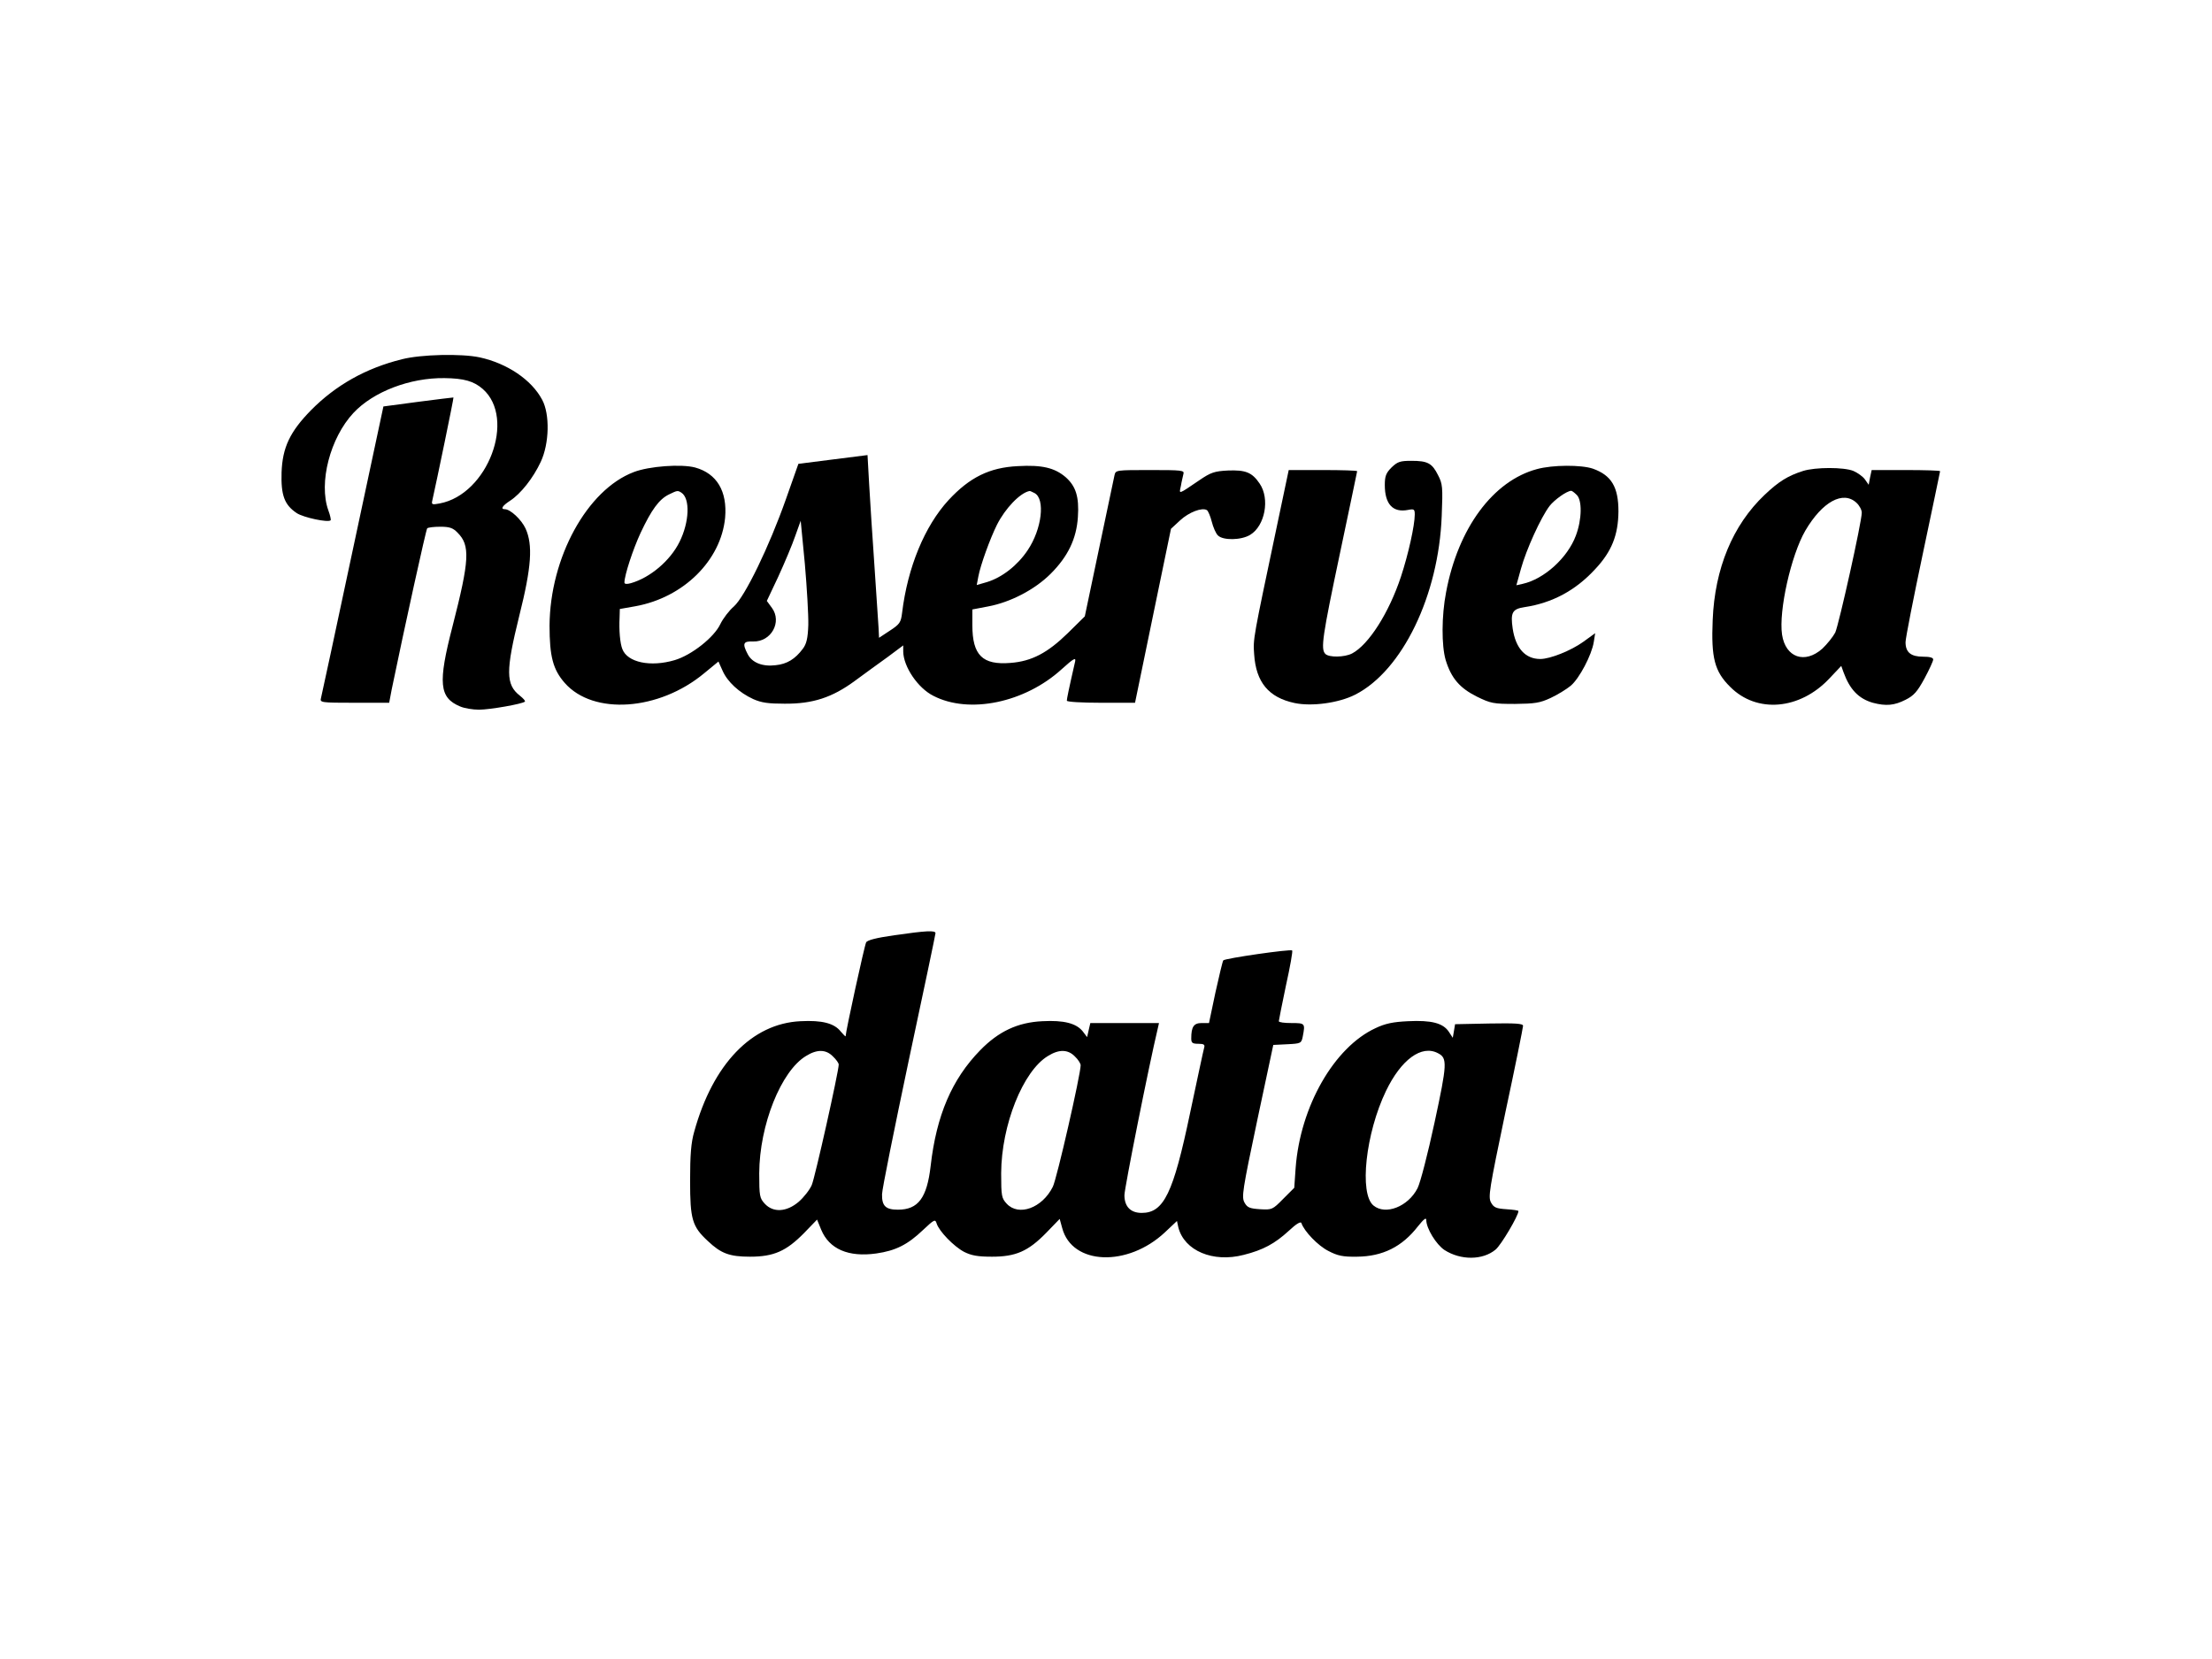
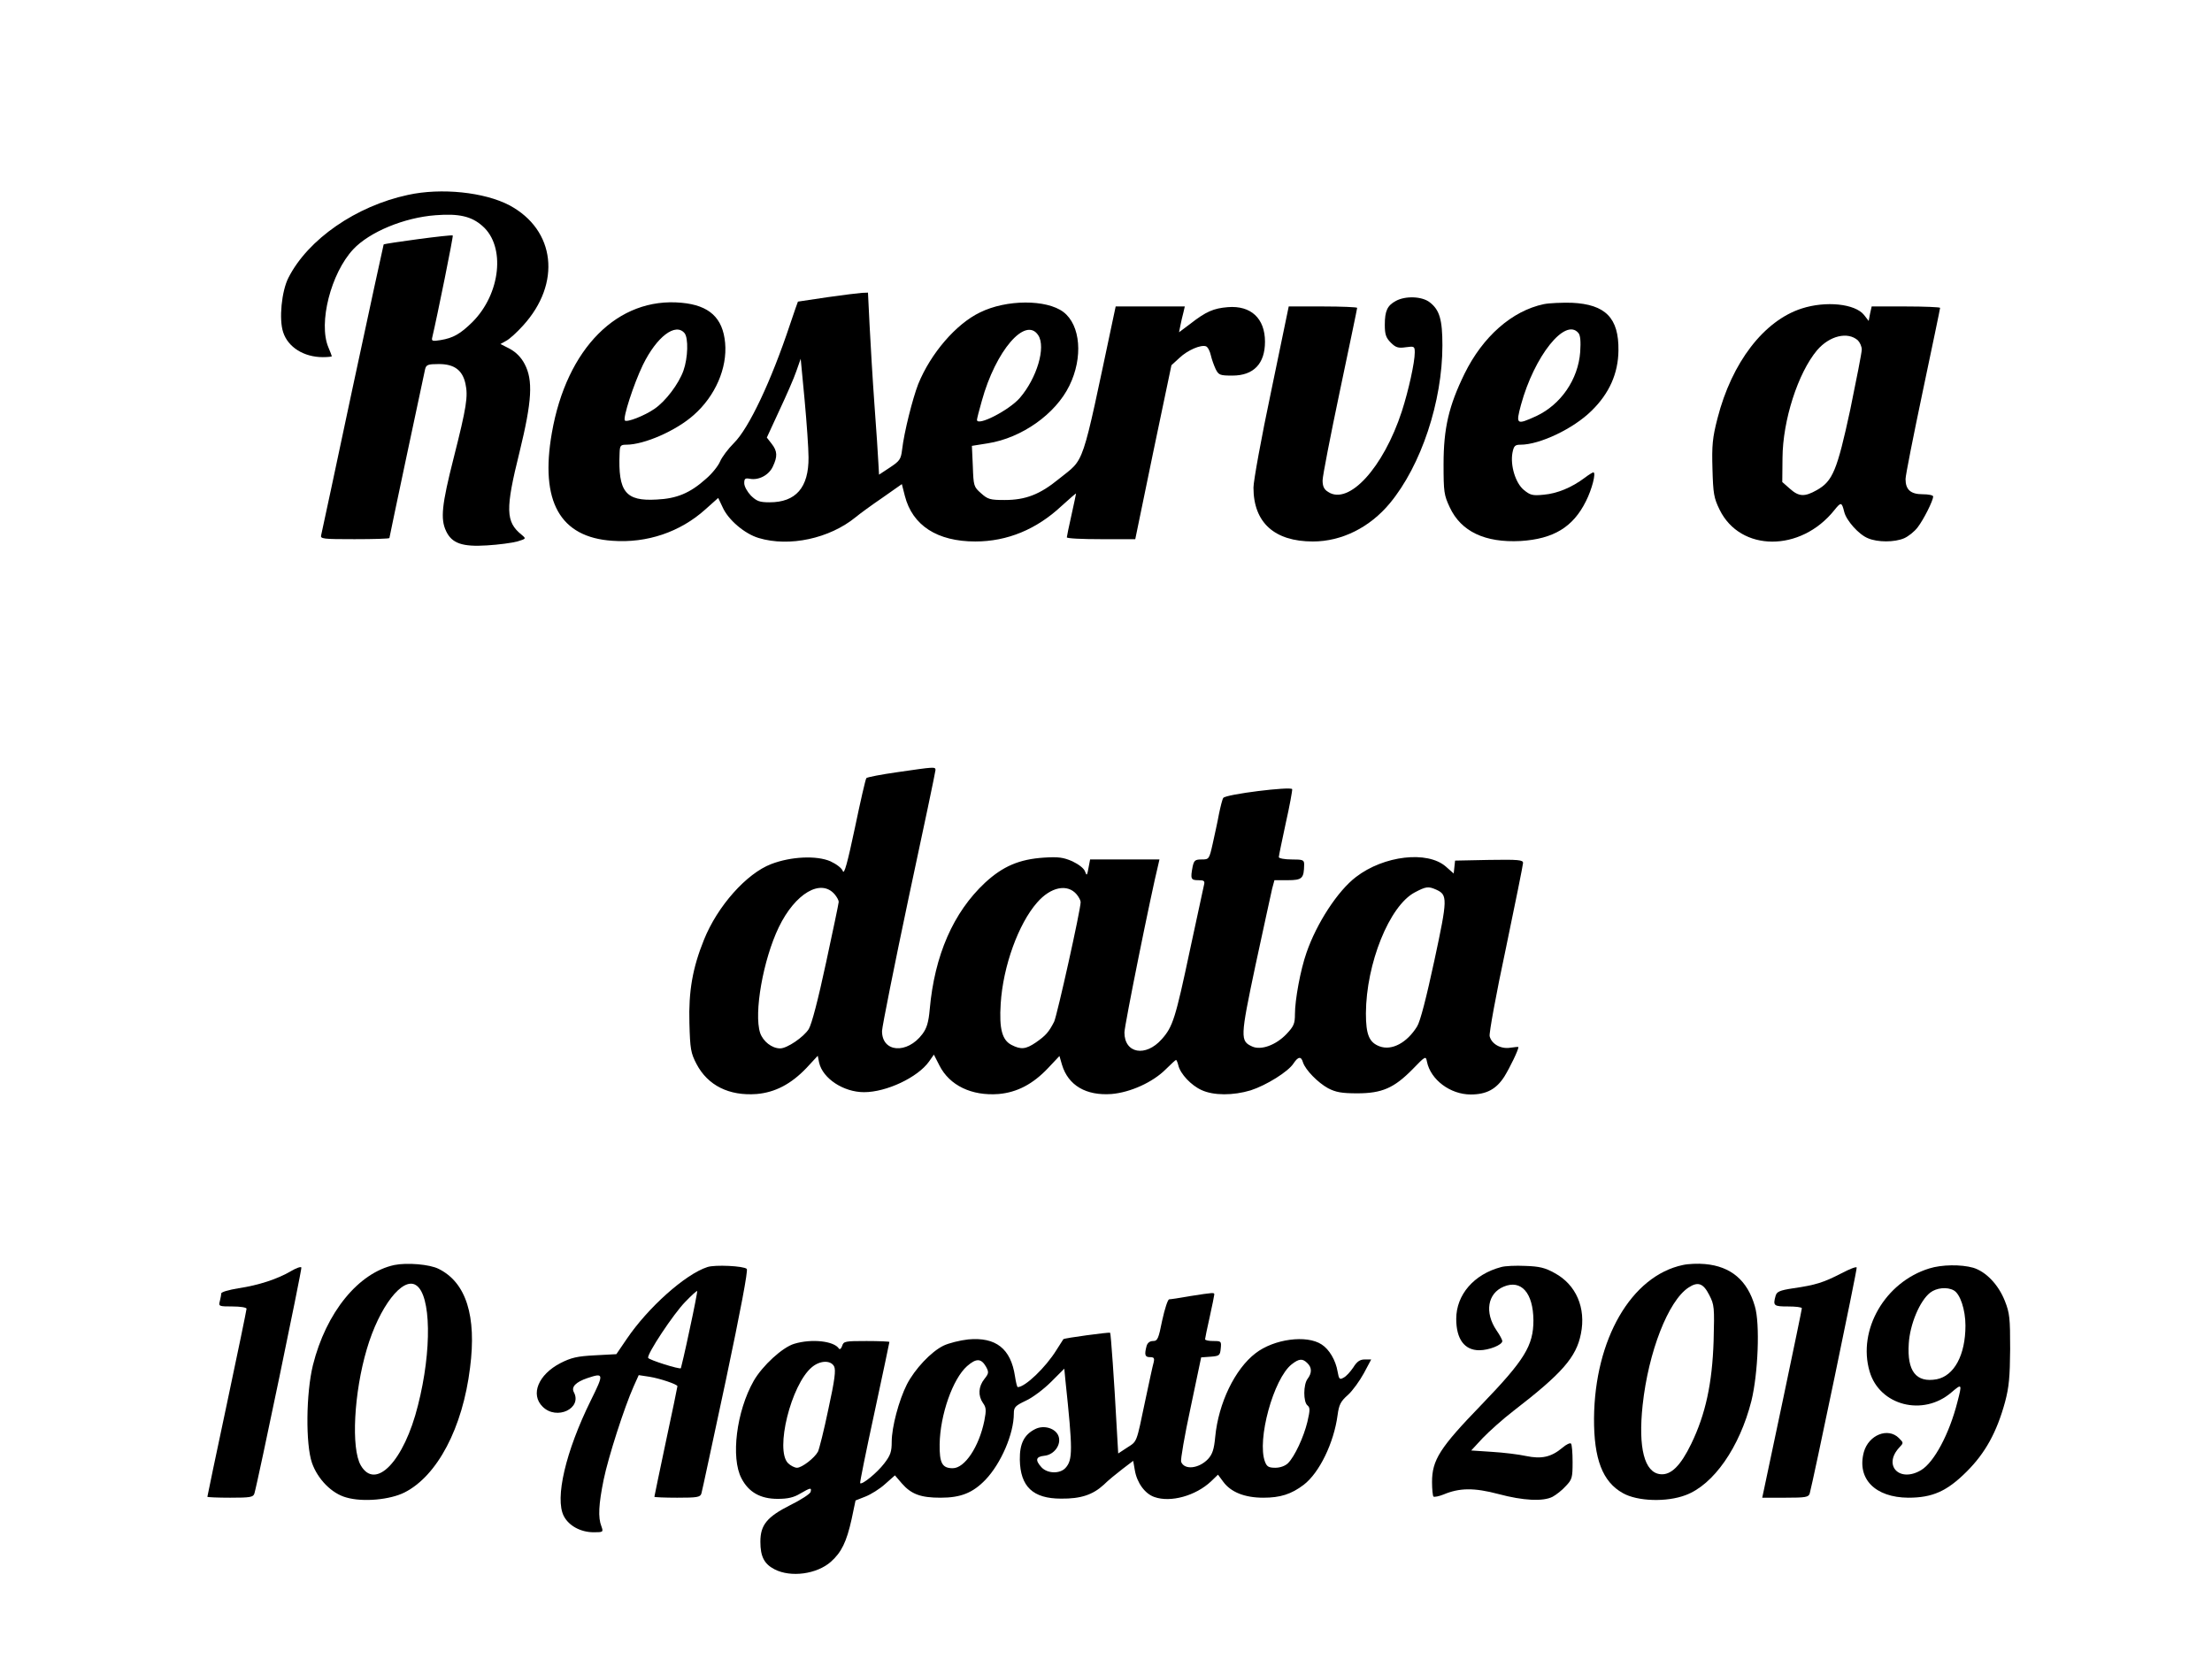
<svg xmlns="http://www.w3.org/2000/svg" version="1.0" width="960pt" height="720pt" viewBox="0 0 960 720" preserveAspectRatio="xMidYMid meet">
  <g transform="translate(0,720) scale(0.1,-0.1)" fill="#000000" stroke="none">
-     <path d="M1745 5641 c-158 -39 -288 -113 -395 -221 -92 -94 -124 -162 -128 -270 -3 -99 12 -141 66 -177 29 -19 136 -42 147 -31 2 2 -2 22 -10 43 -43 120 8 315 109 423 86 92 245 153 395 151 84 -1 127 -13 166 -47 146 -128 22 -458 -187 -497 -32 -6 -36 -5 -32 12 19 84 94 446 92 448 -2 0 -71 -8 -154 -19 l-150 -20 -133 -623 c-73 -343 -135 -632 -138 -643 -5 -19 0 -20 145 -20 l151 0 11 58 c57 276 149 694 154 699 4 4 29 7 57 7 40 0 55 -5 75 -26 55 -55 52 -118 -22 -406 -64 -247 -58 -310 33 -348 18 -8 55 -14 82 -14 47 0 189 25 199 35 3 3 -7 14 -22 26 -61 48 -62 106 -2 348 53 211 59 306 27 377 -18 39 -66 84 -90 84 -20 0 -11 15 23 37 46 30 100 98 133 169 37 79 40 206 6 269 -46 87 -152 158 -271 184 -79 17 -255 13 -337 -8z" />
-     <path d="M3615 5206 l-150 -19 -54 -153 c-73 -207 -178 -423 -226 -466 -20 -17 -47 -52 -59 -77 -27 -57 -124 -134 -198 -156 -105 -31 -205 -10 -227 48 -10 25 -15 81 -12 138 l1 36 68 12 c209 38 371 199 389 384 10 115 -36 192 -130 218 -60 16 -200 6 -267 -20 -202 -77 -363 -371 -365 -666 0 -134 15 -191 66 -249 124 -141 409 -121 605 42 l62 51 18 -40 c21 -48 72 -95 133 -123 36 -16 66 -20 136 -20 123 -1 207 27 305 99 41 30 105 77 143 104 l67 50 0 -27 c1 -65 63 -158 131 -192 155 -80 397 -30 557 116 52 47 62 52 58 33 -28 -122 -36 -162 -36 -170 0 -5 63 -9 148 -9 l148 0 78 378 78 377 40 37 c38 35 95 57 116 44 5 -3 15 -26 21 -50 6 -24 18 -52 27 -60 22 -22 101 -21 140 3 64 39 86 156 41 222 -33 49 -61 60 -138 57 -58 -3 -74 -8 -125 -43 -93 -63 -87 -61 -79 -24 3 19 9 42 11 52 5 16 -7 17 -144 17 -147 0 -150 0 -155 -22 -3 -13 -33 -156 -67 -318 l-62 -295 -74 -73 c-88 -86 -157 -122 -248 -129 -122 -10 -166 33 -166 164 l0 68 68 13 c97 18 203 73 272 142 75 75 112 152 118 246 6 88 -9 134 -53 173 -48 41 -103 54 -208 48 -123 -6 -209 -49 -300 -147 -104 -113 -178 -292 -202 -490 -5 -41 -10 -49 -53 -77 l-47 -31 -2 42 c-1 22 -10 145 -18 271 -9 127 -19 286 -23 355 l-7 125 -150 -19z m-658 -144 c39 -25 35 -128 -8 -214 -40 -81 -127 -155 -211 -179 -18 -5 -28 -4 -28 3 0 31 37 144 70 215 47 100 80 146 123 167 37 18 38 18 54 8z m1533 -2 c47 -25 32 -156 -30 -248 -44 -66 -111 -118 -176 -138 l-45 -13 7 37 c9 49 51 165 81 225 36 71 100 138 141 146 2 1 12 -4 22 -9z m-982 -572 c-2 -59 -8 -83 -24 -104 -33 -44 -68 -66 -118 -71 -57 -7 -102 11 -121 48 -24 46 -20 57 24 55 78 -2 126 85 81 146 l-22 30 50 106 c27 59 60 137 73 175 l24 67 18 -187 c9 -104 16 -223 15 -265z" />
-     <path d="M6039 5171 c-24 -24 -29 -38 -29 -76 0 -83 35 -121 101 -108 26 5 29 3 29 -20 0 -47 -28 -173 -60 -270 -52 -157 -140 -295 -212 -333 -33 -17 -100 -18 -116 -2 -21 21 -13 75 63 435 41 195 75 356 75 358 0 3 -67 5 -148 5 l-149 0 -51 -242 c-104 -493 -104 -490 -99 -558 8 -121 63 -187 175 -211 75 -16 192 0 263 36 205 104 363 431 376 776 5 124 4 139 -16 177 -26 52 -45 62 -116 62 -49 0 -60 -4 -86 -29z" />
-     <path d="M6670 5164 c-190 -51 -342 -256 -394 -534 -20 -103 -20 -232 -2 -294 24 -79 61 -122 135 -159 61 -30 73 -32 166 -32 86 1 108 4 155 26 30 14 69 38 87 53 37 31 91 133 100 190 l6 38 -51 -37 c-54 -39 -145 -75 -187 -75 -65 0 -107 46 -120 132 -10 69 -2 85 51 93 120 18 222 72 308 166 71 76 99 147 100 249 0 106 -30 157 -111 186 -50 17 -174 17 -243 -2z m172 -111 c25 -22 24 -107 -3 -178 -36 -96 -137 -188 -231 -209 l-27 -6 20 72 c23 83 86 222 124 272 21 27 74 65 94 66 3 0 13 -7 23 -17z" />
-     <path d="M7825 5156 c-66 -21 -106 -46 -167 -104 -138 -131 -216 -319 -225 -543 -7 -164 8 -223 76 -290 115 -116 302 -100 430 36 l52 55 10 -28 c27 -74 65 -114 127 -132 57 -15 93 -12 142 13 36 18 51 35 82 92 21 39 38 76 38 83 0 8 -15 12 -44 12 -53 0 -76 19 -76 63 0 17 34 190 75 384 41 195 75 356 75 358 0 3 -67 5 -149 5 l-148 0 -7 -32 -6 -32 -16 23 c-9 13 -32 29 -50 37 -41 17 -165 17 -219 0z m232 -138 c13 -12 23 -31 23 -43 0 -40 -99 -484 -115 -520 -10 -19 -35 -50 -56 -70 -76 -68 -160 -39 -175 61 -15 103 39 344 101 451 74 126 164 175 222 121z" />
-     <path d="M3881 3141 c-77 -11 -117 -21 -122 -31 -7 -12 -89 -388 -89 -407 0 -3 -9 6 -21 20 -28 36 -81 50 -175 45 -211 -10 -380 -186 -461 -479 -14 -48 -18 -102 -18 -214 0 -167 9 -198 77 -261 57 -54 94 -68 183 -68 103 0 157 24 234 102 l57 59 18 -44 c35 -84 118 -120 239 -103 84 12 136 38 203 102 49 46 53 48 59 28 11 -34 74 -99 119 -123 32 -16 59 -21 121 -21 103 0 157 23 236 104 l58 60 11 -40 c43 -161 284 -170 446 -18 l52 49 6 -28 c26 -101 150 -154 284 -119 84 21 135 49 195 104 33 31 52 42 55 34 12 -36 73 -99 117 -121 40 -21 63 -26 124 -25 112 1 196 43 265 132 25 31 36 40 36 27 0 -36 43 -106 79 -130 70 -45 166 -45 222 2 24 20 99 147 99 167 0 3 -23 6 -52 8 -44 3 -55 7 -67 29 -13 24 -8 55 62 390 43 200 77 370 77 377 0 10 -33 12 -147 10 l-148 -3 -5 -30 -5 -29 -17 26 c-25 38 -76 51 -177 46 -65 -3 -99 -10 -141 -30 -180 -83 -327 -340 -347 -607 l-6 -86 -48 -48 c-46 -47 -49 -48 -100 -45 -45 3 -56 7 -68 29 -13 24 -9 52 55 355 l70 329 61 3 c59 3 61 4 67 34 11 57 10 58 -49 58 -30 0 -55 3 -55 8 0 4 14 73 31 155 18 81 30 149 27 152 -6 7 -291 -34 -299 -43 -3 -4 -18 -67 -34 -139 l-28 -133 -32 0 c-34 0 -45 -16 -45 -67 0 -19 5 -23 31 -23 24 0 29 -4 25 -17 -3 -10 -30 -137 -61 -283 -73 -349 -114 -434 -210 -434 -48 0 -75 27 -75 77 0 30 105 557 145 725 l5 22 -149 0 -149 0 -7 -30 -7 -31 -19 25 c-28 35 -82 49 -175 44 -107 -5 -190 -44 -270 -126 -123 -126 -190 -283 -215 -502 -16 -139 -54 -190 -142 -190 -53 0 -70 16 -69 67 0 21 53 282 116 581 64 299 116 547 116 552 0 13 -40 11 -179 -9z m-266 -526 c14 -13 25 -29 25 -35 0 -30 -103 -491 -117 -523 -9 -21 -35 -54 -57 -73 -52 -44 -110 -48 -147 -8 -22 24 -24 33 -24 132 1 210 95 444 203 509 48 30 87 29 117 -2z m1050 0 c14 -13 25 -31 25 -38 0 -40 -104 -496 -121 -528 -46 -92 -148 -129 -200 -73 -22 24 -24 33 -24 132 1 210 95 444 203 509 48 30 87 29 117 -2z m1576 14 c41 -21 40 -45 -15 -300 -29 -135 -62 -263 -74 -286 -41 -80 -139 -118 -191 -75 -63 51 -34 314 54 497 66 137 155 202 226 164z" />
+     <path d="M1770 6354 c-224 -48 -433 -192 -518 -359 -30 -58 -42 -181 -23 -237 21 -65 90 -108 172 -108 22 0 39 2 39 4 0 2 -7 20 -15 39 -44 105 11 321 108 425 70 75 221 138 358 148 101 8 156 -5 203 -47 101 -88 79 -294 -44 -417 -52 -51 -83 -69 -138 -78 -36 -6 -40 -4 -36 12 22 93 92 439 89 442 -5 5 -294 -34 -300 -39 -1 -2 -62 -283 -135 -624 -72 -341 -134 -628 -136 -637 -5 -17 7 -18 145 -18 83 0 151 2 151 5 0 4 146 693 155 733 5 19 12 22 60 22 66 0 102 -26 115 -85 12 -55 5 -101 -51 -322 -52 -205 -58 -265 -33 -318 25 -53 70 -69 178 -62 50 3 109 11 131 17 39 12 39 12 19 29 -70 56 -71 111 -9 360 54 221 59 311 22 381 -15 29 -37 51 -64 66 l-41 21 25 14 c14 7 47 37 73 66 167 183 141 415 -59 522 -108 57 -296 77 -441 45z" />
+     <path d="M3590 5910 c-69 -10 -126 -19 -127 -19 -1 -1 -16 -45 -34 -98 -82 -247 -179 -452 -244 -516 -25 -25 -52 -61 -60 -80 -8 -19 -35 -53 -61 -75 -69 -62 -127 -86 -214 -90 -135 -8 -168 33 -161 201 1 33 4 37 29 37 78 0 217 61 293 129 93 82 146 203 136 313 -10 109 -69 163 -189 174 -276 26 -499 -197 -563 -565 -52 -297 35 -453 263 -468 150 -11 294 38 403 136 l56 50 19 -40 c24 -55 96 -116 157 -134 133 -40 307 -2 420 90 18 15 70 53 117 85 l84 59 13 -51 c33 -129 141 -198 306 -198 139 0 266 53 374 154 35 32 63 56 63 54 0 -2 -9 -44 -20 -94 -11 -49 -20 -92 -20 -96 0 -5 67 -8 148 -8 l149 0 78 378 79 377 35 32 c36 34 93 58 115 50 8 -3 17 -21 21 -39 4 -18 14 -45 21 -60 13 -26 19 -28 73 -28 92 0 141 52 141 147 0 101 -61 158 -161 150 -62 -5 -95 -19 -164 -73 l-48 -36 6 30 c3 16 9 41 13 56 l6 26 -150 0 -150 0 -10 -47 c-142 -669 -121 -608 -237 -702 -82 -67 -144 -91 -235 -91 -63 0 -73 3 -102 29 -32 28 -33 32 -36 118 l-4 88 69 11 c147 23 294 127 354 250 60 122 49 263 -26 320 -73 55 -247 55 -362 -2 -104 -50 -214 -178 -268 -311 -24 -62 -61 -207 -70 -285 -5 -42 -11 -49 -53 -77 l-47 -31 -3 53 c-1 28 -9 142 -17 252 -8 110 -17 264 -21 343 l-7 142 -26 -1 c-14 -1 -82 -9 -151 -19z m-619 -156 c17 -21 15 -107 -5 -163 -21 -58 -77 -132 -125 -165 -43 -30 -120 -60 -129 -51 -10 10 38 158 78 241 60 123 142 185 181 138z m1535 -9 c34 -52 -6 -186 -80 -272 -47 -54 -186 -125 -186 -95 0 4 9 41 21 82 60 218 190 369 245 285z m-997 -530 c1 -131 -55 -195 -169 -195 -44 0 -56 5 -81 29 -16 17 -29 40 -29 54 0 20 4 23 25 19 38 -7 82 16 99 53 21 44 20 67 -5 99 l-21 27 54 117 c30 64 64 141 74 171 l19 54 17 -179 c9 -98 17 -210 17 -249z" />
+     <path d="M6058 5894 c-37 -20 -48 -43 -48 -104 0 -41 5 -56 26 -77 21 -21 32 -25 65 -20 37 5 39 4 39 -23 0 -43 -27 -165 -56 -255 -80 -245 -230 -409 -320 -350 -18 11 -24 25 -24 50 0 19 34 193 75 388 41 195 75 357 75 361 0 3 -67 6 -148 6 l-149 0 -76 -367 c-43 -203 -77 -391 -77 -419 0 -152 91 -234 258 -234 125 0 247 61 334 166 136 164 228 442 228 685 0 111 -12 154 -55 187 -33 26 -105 29 -147 6z" />
+     <path d="M6700 5880 c-138 -29 -265 -141 -344 -302 -68 -139 -91 -236 -91 -393 0 -120 2 -134 27 -187 49 -105 153 -154 307 -146 143 9 228 60 284 173 26 51 45 125 32 125 -3 0 -21 -11 -38 -24 -56 -42 -119 -68 -177 -73 -49 -5 -59 -2 -87 21 -36 30 -59 106 -49 161 6 30 11 35 35 35 83 0 229 69 308 147 77 75 116 162 117 262 2 141 -56 200 -202 207 -42 1 -97 -1 -122 -6z m150 -125 c9 -10 11 -37 8 -83 -9 -119 -84 -228 -191 -278 -86 -39 -89 -37 -66 49 58 212 192 380 249 312z" />
+     <path d="M7819 5861 c-164 -53 -303 -234 -365 -476 -22 -85 -25 -118 -22 -220 3 -107 6 -126 31 -177 90 -184 352 -185 498 -2 29 36 32 36 43 -8 9 -37 63 -98 103 -114 42 -18 115 -18 157 0 18 8 45 29 59 48 26 34 66 114 67 133 0 6 -21 10 -46 10 -52 0 -74 20 -74 66 0 16 34 187 75 382 41 195 75 357 75 361 0 3 -67 6 -149 6 l-148 0 -7 -31 -6 -32 -20 26 c-39 49 -166 62 -271 28z m244 -138 c9 -9 17 -27 17 -40 0 -13 -23 -130 -50 -261 -57 -264 -76 -310 -145 -349 -53 -30 -78 -29 -117 6 l-33 29 1 104 c1 164 67 369 150 468 54 63 133 82 177 43z" />
+     <path d="M3896 3849 c-71 -10 -133 -22 -136 -26 -4 -5 -26 -102 -50 -217 -32 -151 -46 -202 -52 -187 -4 13 -28 31 -54 43 -60 26 -171 21 -257 -12 -107 -41 -233 -182 -292 -329 -49 -121 -67 -223 -63 -361 3 -113 6 -130 31 -178 49 -93 141 -139 261 -130 80 7 149 43 216 113 l49 53 6 -30 c16 -69 106 -128 195 -128 97 0 233 64 282 133 l21 30 24 -47 c44 -87 140 -133 257 -124 80 7 149 43 215 113 l49 52 11 -38 c27 -90 105 -135 215 -127 82 7 179 51 235 107 23 23 43 41 45 41 2 0 7 -11 10 -24 9 -37 56 -87 101 -107 52 -24 137 -24 213 -1 68 22 163 81 186 117 20 30 33 32 41 4 11 -33 65 -88 109 -112 33 -17 58 -22 126 -22 108 0 160 23 240 104 57 59 58 59 63 33 16 -78 101 -142 190 -142 68 0 111 23 146 78 24 39 61 115 61 128 0 1 -16 0 -35 -3 -41 -7 -82 16 -90 50 -3 12 28 183 70 379 41 197 75 365 75 373 0 13 -20 15 -147 13 l-148 -3 -3 -28 -3 -28 -34 30 c-80 70 -269 48 -390 -45 -79 -60 -171 -201 -215 -329 -26 -74 -50 -204 -50 -266 0 -42 -5 -53 -37 -87 -46 -48 -110 -71 -148 -54 -53 24 -53 37 14 354 35 161 67 310 72 331 l10 37 58 0 c63 0 70 8 71 68 0 20 -5 22 -55 22 -30 0 -55 5 -55 10 0 6 14 72 30 147 17 75 29 142 28 148 -4 13 -289 -22 -299 -38 -4 -5 -12 -37 -19 -71 -6 -34 -19 -91 -27 -128 -15 -67 -16 -68 -48 -68 -28 0 -33 -4 -39 -31 -10 -53 -8 -59 24 -59 26 0 30 -3 25 -22 -3 -13 -30 -138 -60 -278 -64 -302 -75 -336 -123 -390 -70 -79 -162 -62 -162 29 0 30 115 600 147 729 l5 22 -150 0 -151 0 -7 -37 c-6 -34 -8 -35 -15 -15 -5 14 -28 31 -55 44 -39 17 -61 20 -123 16 -108 -7 -179 -38 -256 -109 -138 -129 -219 -315 -240 -549 -5 -57 -13 -83 -32 -108 -66 -88 -176 -80 -175 14 1 21 53 282 116 580 64 297 116 546 116 552 0 15 -5 14 -164 -9z m-273 -531 c9 -11 17 -25 17 -32 0 -6 -25 -125 -55 -264 -35 -163 -62 -266 -75 -288 -22 -35 -94 -84 -124 -84 -36 0 -74 30 -87 67 -28 86 13 318 81 459 71 147 183 213 243 142z m1050 0 c9 -11 17 -26 17 -33 0 -33 -102 -491 -115 -519 -23 -45 -36 -60 -79 -90 -44 -30 -65 -32 -106 -11 -41 21 -54 70 -47 179 10 162 77 347 158 439 59 68 132 83 172 35z m1560 21 c50 -23 50 -38 -8 -308 -35 -162 -61 -264 -75 -286 -44 -71 -110 -106 -163 -86 -45 17 -59 51 -59 143 1 216 102 467 212 525 49 26 59 27 93 12z" />
+     <path d="M1712 1710 c-156 -33 -297 -206 -354 -435 -30 -123 -32 -343 -4 -424 25 -71 86 -133 149 -150 72 -21 190 -10 253 22 142 72 252 280 284 541 29 224 -17 370 -136 429 -39 20 -137 28 -192 17z m94 -88 c65 -42 69 -282 8 -521 -60 -242 -184 -371 -248 -261 -43 73 -30 316 26 505 54 184 156 316 214 277z" />
+     <path d="M7304 1710 c-224 -47 -383 -322 -386 -665 -1 -177 37 -276 125 -325 63 -36 190 -40 272 -9 122 45 235 208 286 409 29 118 38 336 15 411 -32 112 -104 173 -216 183 -30 3 -74 1 -96 -4z m114 -130 c22 -43 23 -52 19 -200 -6 -184 -35 -318 -97 -446 -46 -95 -88 -137 -134 -132 -69 7 -97 113 -77 300 25 231 111 452 199 510 41 27 64 19 90 -32z" />
+     <path d="M1264 1684 c-59 -35 -142 -62 -229 -75 -42 -7 -75 -16 -75 -23 0 -6 -3 -21 -6 -33 -6 -22 -4 -23 55 -23 33 0 61 -4 61 -10 0 -5 -38 -190 -85 -411 -47 -220 -85 -403 -85 -405 0 -2 45 -4 99 -4 86 0 100 2 105 18 15 50 207 974 204 981 -2 5 -22 -2 -44 -15z" />
+     <path d="M3070 1701 c-96 -31 -258 -176 -350 -312 l-45 -66 -93 -5 c-77 -4 -103 -10 -150 -34 -96 -50 -131 -136 -77 -189 61 -61 174 -7 135 64 -11 22 9 43 59 60 72 24 73 20 15 -97 -109 -221 -157 -425 -117 -502 22 -42 73 -70 130 -70 41 0 42 1 33 26 -15 38 -12 95 10 203 20 97 89 312 130 404 l22 49 46 -7 c45 -7 122 -33 122 -41 0 -3 -22 -110 -50 -240 -27 -129 -50 -237 -50 -240 0 -2 45 -4 99 -4 86 0 100 2 105 18 3 9 50 230 106 491 64 303 97 478 91 484 -13 13 -139 19 -171 8z m-77 -271 c-19 -91 -37 -166 -38 -168 -5 -6 -139 36 -142 45 -6 16 110 191 161 243 27 28 50 49 52 47 1 -1 -13 -76 -33 -167z" />
+     <path d="M6515 1701 c-118 -31 -195 -120 -195 -225 0 -88 36 -136 100 -136 42 0 100 23 100 40 0 5 -11 26 -25 46 -53 78 -39 161 31 190 76 32 128 -27 129 -146 0 -110 -38 -172 -226 -367 -180 -186 -214 -239 -214 -335 0 -31 3 -59 6 -63 4 -3 24 1 44 9 69 29 132 30 238 2 108 -29 194 -33 235 -12 15 8 41 28 57 46 28 29 30 37 30 105 0 40 -3 77 -7 80 -4 4 -21 -4 -37 -18 -49 -41 -91 -50 -158 -36 -32 7 -98 15 -148 18 l-90 6 50 54 c28 29 88 83 135 119 210 162 271 232 291 333 23 113 -21 214 -114 264 -41 23 -66 29 -127 31 -41 2 -88 0 -105 -5z" />
+     <path d="M7990 1673 c-76 -39 -110 -50 -207 -64 -60 -9 -72 -15 -77 -33 -12 -43 -8 -46 54 -46 33 0 60 -3 60 -8 0 -4 -36 -178 -80 -387 -44 -209 -83 -392 -86 -407 l-6 -28 101 0 c86 0 100 2 105 18 14 49 207 975 204 981 -2 5 -32 -7 -68 -26z" />
+     <path d="M8373 1695 c-192 -59 -312 -267 -259 -447 43 -148 232 -197 355 -91 46 39 47 39 26 -42 -35 -138 -101 -261 -157 -295 -93 -56 -167 19 -96 97 20 21 20 21 -1 42 -47 47 -131 14 -152 -61 -31 -116 49 -197 193 -198 105 0 168 28 254 114 80 80 130 170 166 302 17 64 21 108 22 229 0 134 -2 156 -23 209 -28 71 -82 127 -137 144 -53 15 -137 14 -191 -3z m106 -95 c28 -15 51 -84 51 -153 0 -128 -49 -218 -125 -233 -89 -16 -129 35 -121 155 5 84 48 186 93 221 27 21 73 26 102 10z" />
+     <path d="M5165 1575 c-44 -8 -85 -14 -91 -14 -6 -1 -19 -41 -30 -91 -16 -80 -20 -90 -40 -90 -14 0 -24 -8 -28 -22 -10 -38 -7 -48 15 -48 17 0 20 -4 16 -22 -4 -13 -20 -88 -37 -168 -39 -186 -34 -174 -79 -203 l-38 -25 -7 121 c-10 190 -25 399 -28 403 -4 3 -199 -23 -203 -28 -1 -2 -15 -23 -30 -47 -47 -76 -136 -161 -168 -161 -3 0 -8 21 -12 47 -18 120 -83 171 -203 160 -36 -4 -84 -16 -107 -27 -54 -26 -125 -102 -159 -168 -35 -69 -66 -186 -66 -249 0 -43 -5 -59 -33 -95 -30 -39 -95 -93 -104 -85 -2 2 26 140 62 306 36 167 65 305 65 307 0 2 -45 4 -99 4 -93 0 -100 -1 -106 -21 -4 -12 -10 -17 -14 -12 -21 33 -118 44 -194 21 -51 -15 -138 -95 -176 -161 -75 -132 -100 -334 -53 -423 31 -60 82 -89 157 -89 44 0 70 6 98 23 45 26 50 27 45 7 -2 -8 -41 -34 -88 -57 -101 -51 -130 -86 -130 -159 0 -65 17 -97 62 -120 70 -36 183 -21 244 33 46 41 68 86 90 185 l17 81 43 17 c23 9 62 33 85 54 l43 38 30 -35 c41 -47 82 -62 168 -62 88 0 140 21 195 78 67 70 123 199 123 287 0 28 6 34 52 56 29 13 78 50 110 82 l57 57 5 -52 c32 -302 32 -344 0 -379 -24 -26 -78 -25 -104 3 -28 31 -25 46 12 50 43 4 75 48 62 85 -12 34 -63 50 -101 31 -48 -24 -68 -63 -67 -133 2 -117 57 -169 179 -169 86 -1 138 17 185 60 19 19 56 49 82 69 l46 35 7 -40 c9 -55 44 -103 85 -117 70 -25 179 5 246 68 l30 29 23 -31 c33 -45 93 -69 174 -69 73 0 121 15 175 56 68 52 131 182 147 302 6 45 13 60 45 88 20 18 51 61 69 94 l32 60 -28 0 c-21 0 -34 -9 -50 -35 -13 -19 -31 -39 -42 -44 -17 -10 -20 -7 -26 27 -8 48 -36 96 -69 117 -65 43 -207 24 -287 -38 -89 -68 -161 -216 -175 -363 -5 -54 -12 -75 -31 -96 -40 -42 -103 -49 -117 -12 -3 8 15 114 41 234 l46 219 41 3 c38 3 41 5 44 36 3 31 2 32 -32 32 -20 0 -36 3 -36 8 0 4 9 47 20 96 11 50 20 94 20 98 0 9 -2 9 -105 -7z m-886 -306 c13 -24 13 -29 -7 -54 -26 -33 -28 -72 -6 -104 14 -19 15 -31 6 -77 -23 -113 -85 -206 -137 -206 -46 0 -58 22 -57 104 2 128 57 284 119 339 40 35 61 34 82 -2z m1395 15 c20 -19 20 -43 1 -68 -19 -25 -19 -100 -1 -115 12 -10 12 -20 0 -72 -16 -66 -55 -150 -84 -179 -12 -12 -34 -20 -55 -20 -29 0 -37 5 -45 26 -36 94 37 361 116 423 32 25 47 26 68 5z m-2054 -14 c8 -16 3 -58 -25 -186 -19 -92 -40 -174 -45 -184 -15 -28 -70 -70 -91 -70 -10 0 -28 9 -39 20 -57 57 13 340 103 416 35 30 82 32 97 4z" />
  </g>
</svg>
